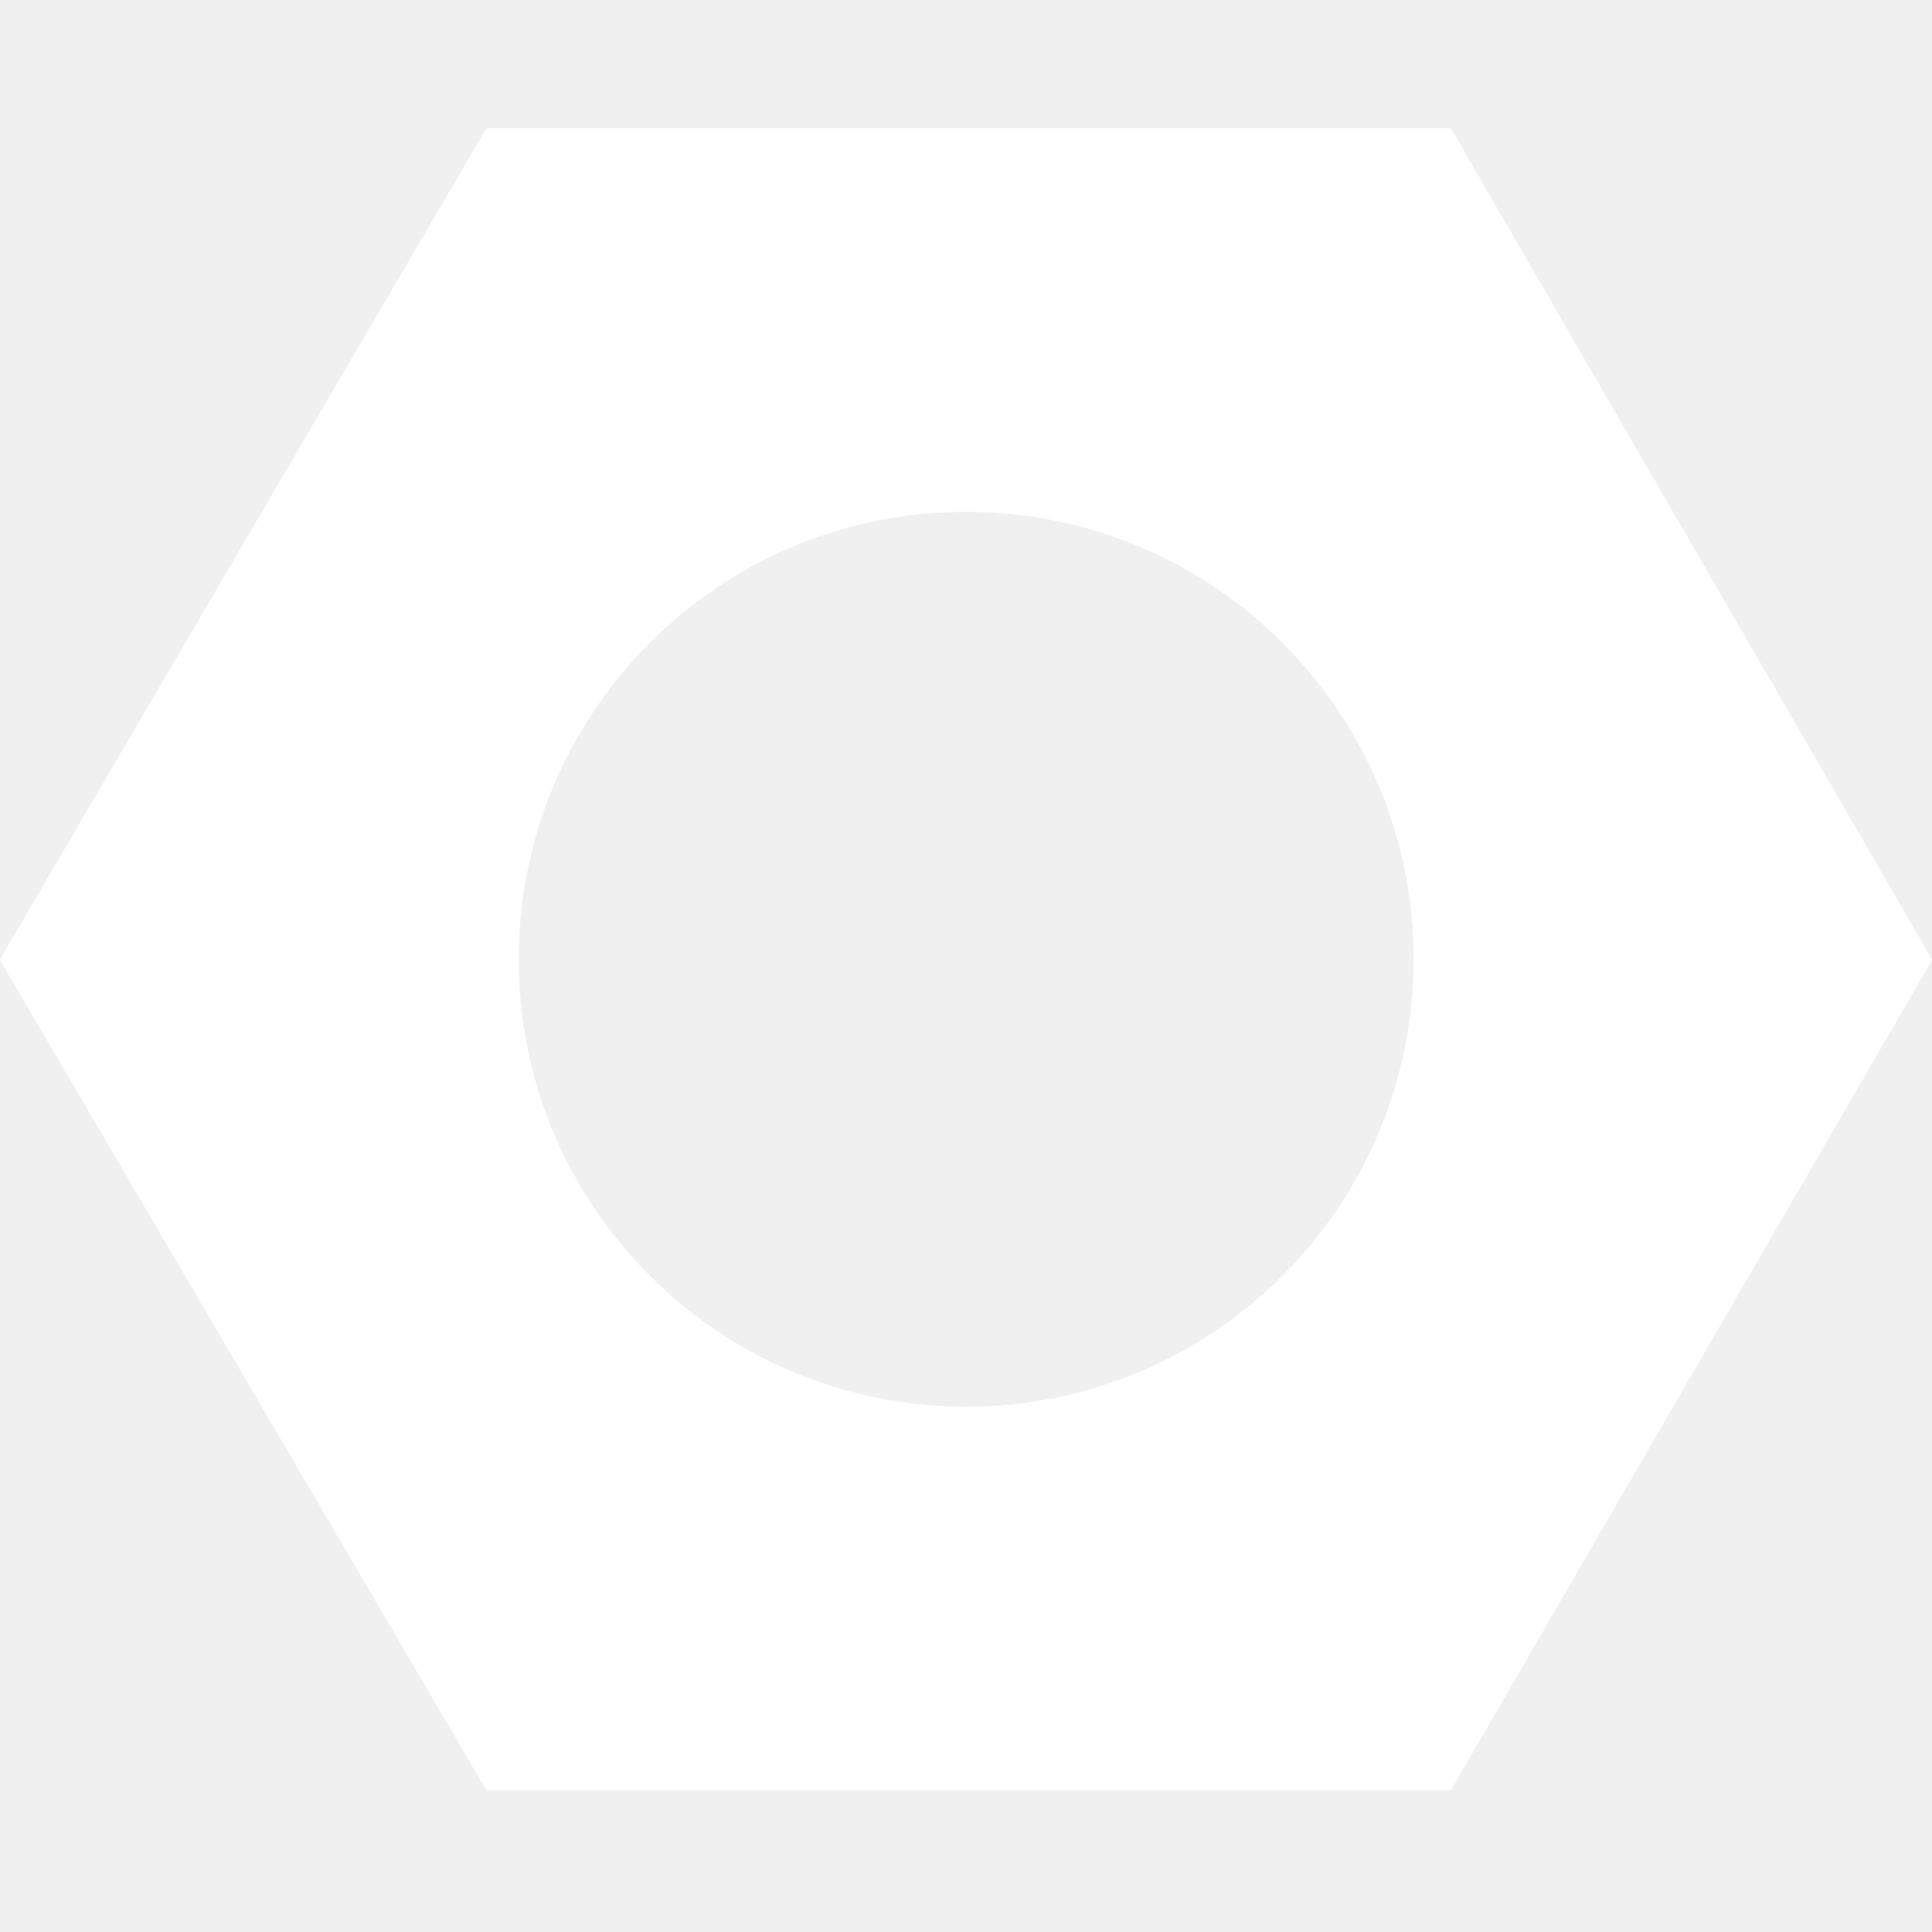
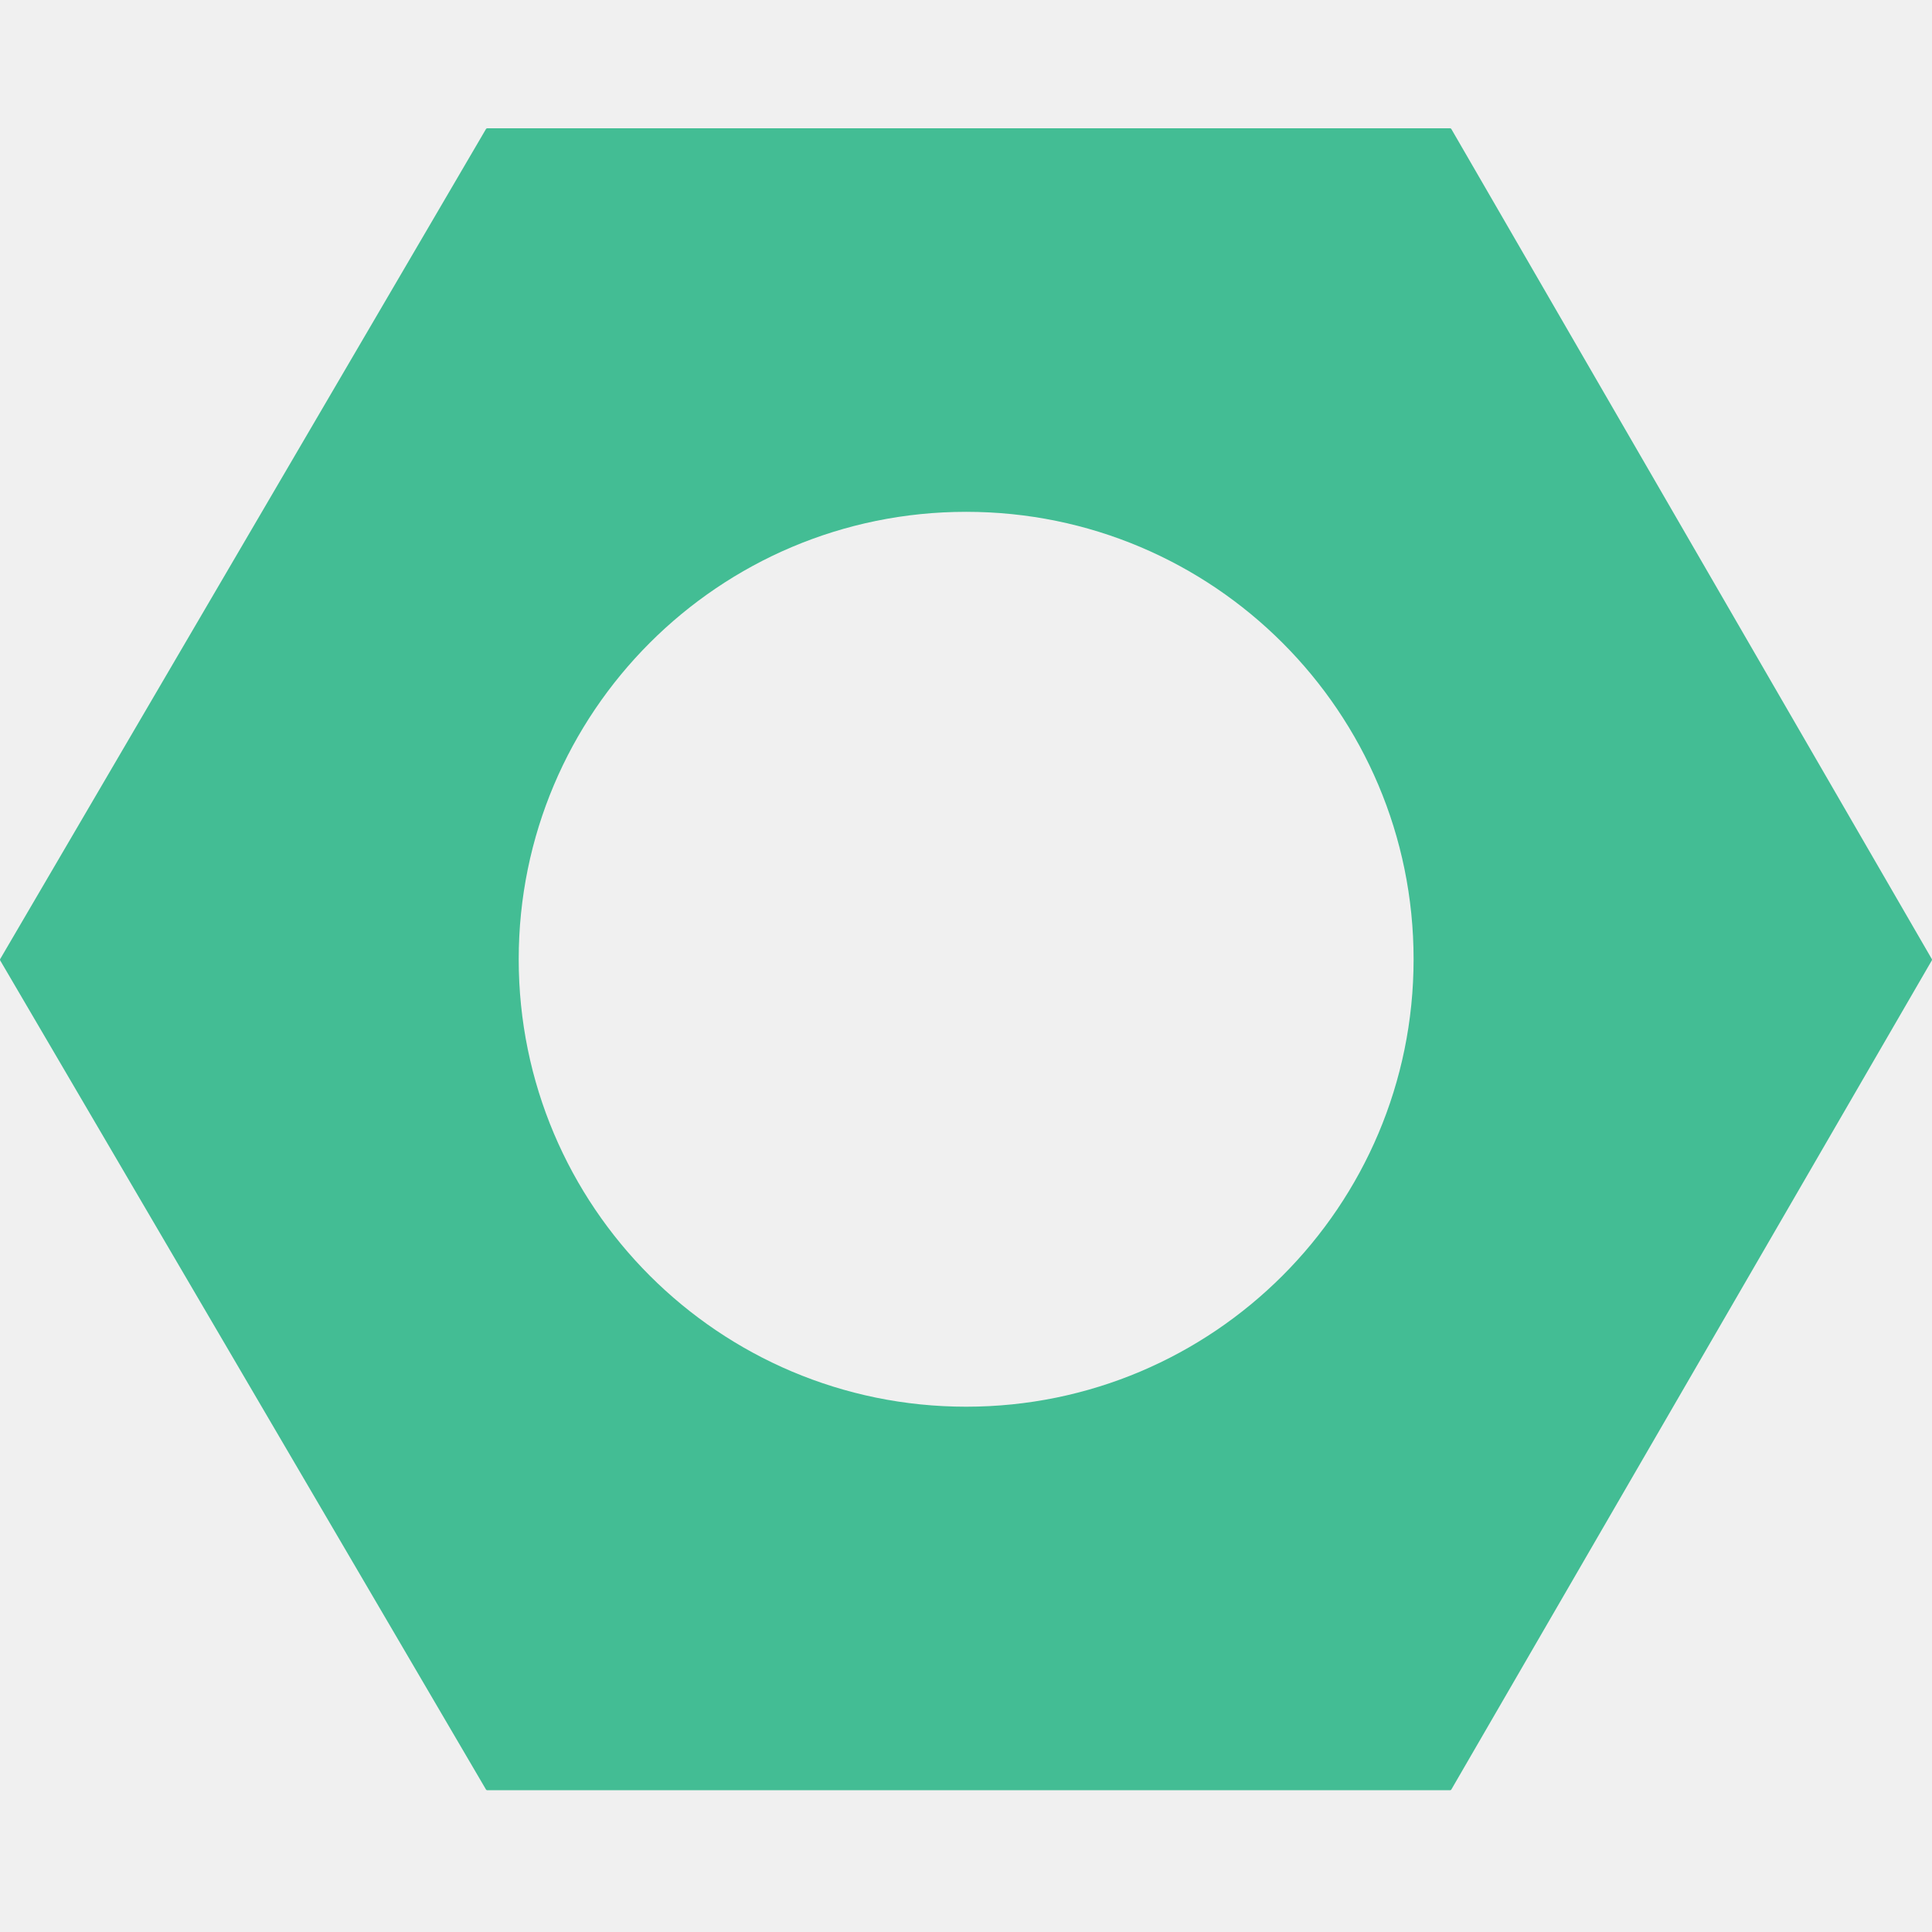
<svg xmlns="http://www.w3.org/2000/svg" width="512" height="512" viewBox="0 0 512 512" fill="none">
-   <path fill-rule="evenodd" clip-rule="evenodd" d="M0.051 254.527C-0.017 254.411 -0.017 254.267 0.051 254.15L128.795 34.184C128.862 34.07 128.985 34 129.117 34H384.294C384.427 34 384.55 34.071 384.617 34.186L511.949 254.152C512.016 254.267 512.016 254.41 511.949 254.525L384.617 474.244C384.55 474.359 384.427 474.43 384.294 474.43H129.117C128.985 474.43 128.862 474.36 128.795 474.246L0.051 254.527ZM374.617 254.215C374.617 319.703 321.528 372.792 256.04 372.792C190.552 372.792 137.463 319.703 137.463 254.215C137.463 188.726 190.552 135.638 256.04 135.638C321.528 135.638 374.617 188.726 374.617 254.215Z" fill="white" />
+   <path fill-rule="evenodd" clip-rule="evenodd" d="M0.051 254.527C-0.017 254.411 -0.017 254.267 0.051 254.15L128.795 34.184C128.862 34.07 128.985 34 129.117 34H384.294C384.427 34 384.55 34.071 384.617 34.186L511.949 254.152C512.016 254.267 512.016 254.41 511.949 254.525L384.617 474.244C384.55 474.359 384.427 474.43 384.294 474.43H129.117C128.985 474.43 128.862 474.36 128.795 474.246L0.051 254.527ZM374.617 254.215C374.617 319.703 321.528 372.792 256.04 372.792C190.552 372.792 137.463 319.703 137.463 254.215C137.463 188.726 190.552 135.638 256.04 135.638C321.528 135.638 374.617 188.726 374.617 254.215Z" fill="#43bd94" />
</svg>
